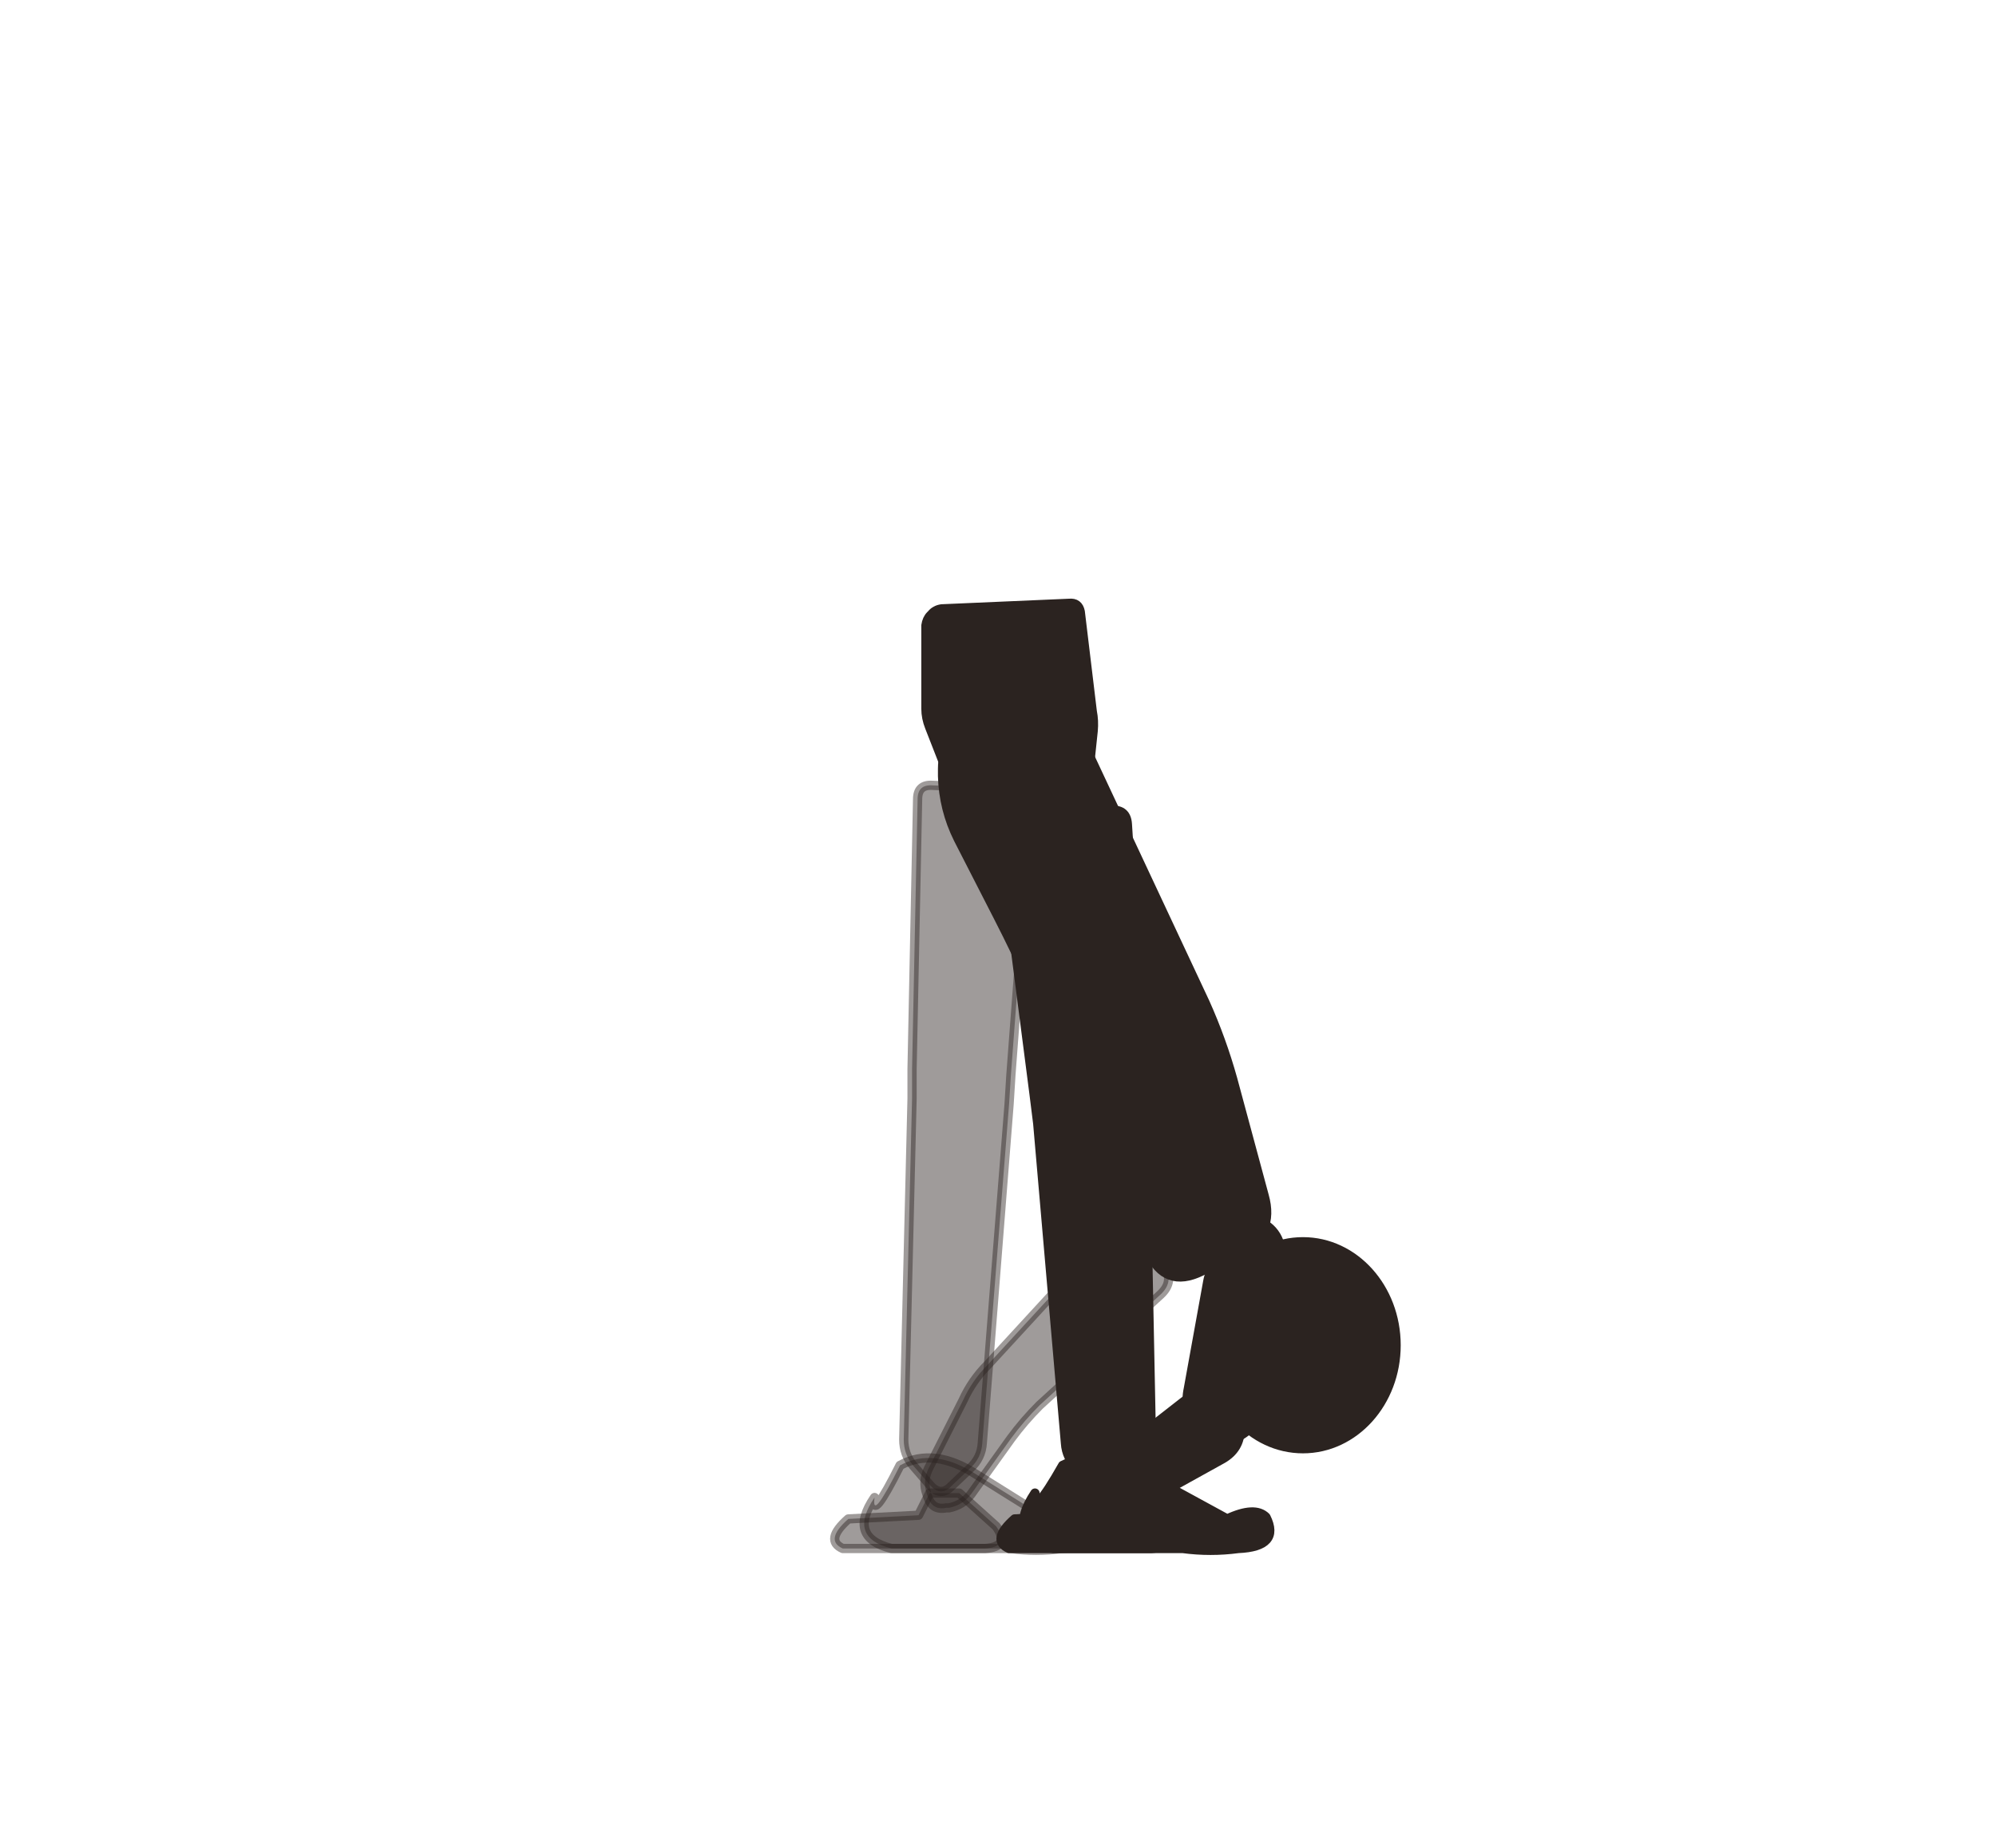
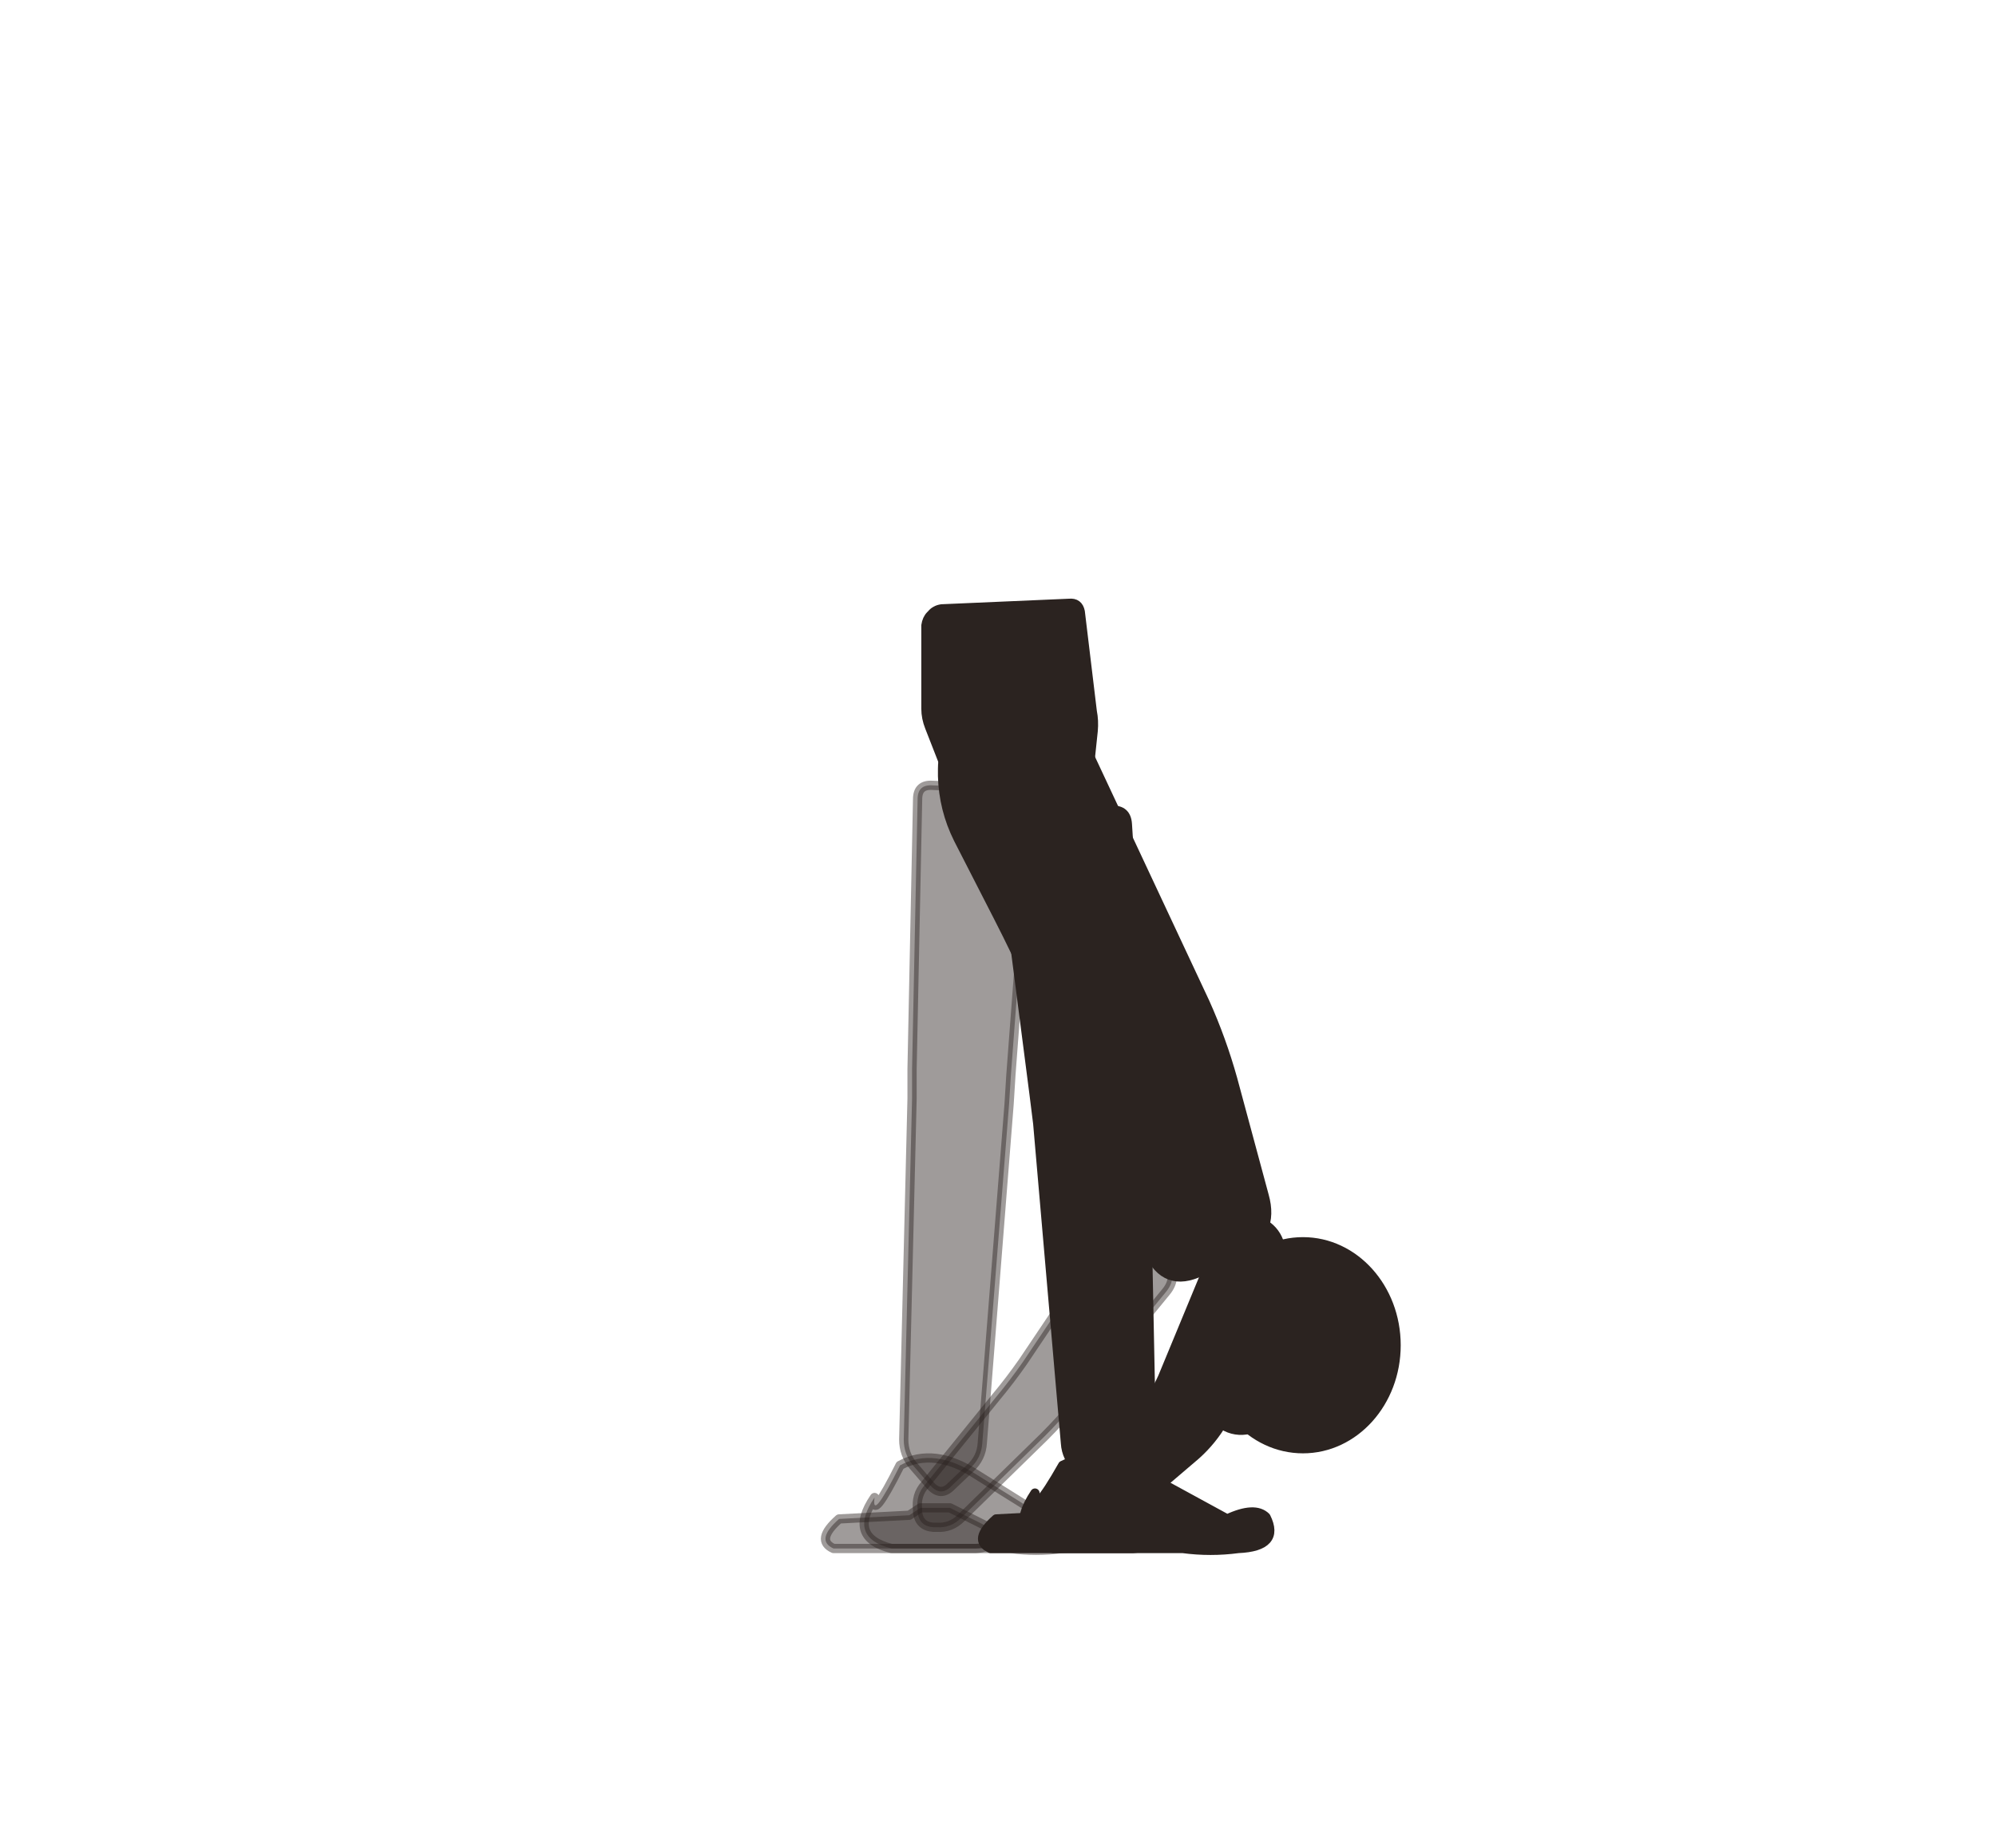
<svg xmlns="http://www.w3.org/2000/svg" viewBox="-8 0 216 200">
-   <path d="M 111.5 134 L 98.9 147.7 Q 97.2 149.4 96.2 151.6 L 92.5 158.9 Q 91.8 160.3 92.3 161.7 L 92.4 162 Q 92.9 163.5 94.4 163.2 L 94.7 163.2 Q 96.2 162.9 97.1 161.7 L 101.4 155.7 Q 102.8 153.8 104.5 152.1 L 117.6 140.1 Q 119.1 138.7 118 137 L 117.8 136.6 Q 116.7 134.9 115 133.8 L 114.6 133.6 Q 112.9 132.5 111.5 134 Z" fill="#2b2320" stroke="#2b2320" stroke-width="1" stroke-linejoin="round" fill-opacity="0.45" stroke-opacity="0.45" />
-   <path d="M 95.8 161.6 L 99.8 165.2 Q 101.4 167.4 98.6 167.6 L 92.4 167.6 L 83.2 167.6 Q 81.2 166.7 83.8 164.4 L 91.4 164 L 92.6 161.6 Z" fill="#2b2320" stroke="#2b2320" stroke-width="1" stroke-linejoin="round" fill-opacity="0.45" stroke-opacity="0.45" />
+   <path d="M 111.3 134.6 L 102.7 147.4 Q 101.3 149.4 99.8 151.2 L 92.1 160.7 Q 91.1 161.8 91.3 163.4 L 91.3 163.7 Q 91.5 165.2 93 165.3 L 93.4 165.3 Q 94.9 165.4 96 164.3 L 105 155.5 Q 106.7 153.8 108.2 152 L 118.2 139.8 Q 119.5 138.2 118.2 136.7 L 117.9 136.4 Q 116.6 134.8 114.7 134 L 114.3 133.8 Q 112.5 133 111.3 134.6 Z" fill="#2b2320" stroke="#2b2320" stroke-width="1" stroke-linejoin="round" fill-opacity="0.45" stroke-opacity="0.45" />
+   <path d="M 94.8 163.2 L 98.8 165.2 Q 100.4 167.4 97.6 167.6 L 91.4 167.6 L 82.2 167.6 Q 80.2 166.7 82.8 164.4 L 90.4 164 L 91.6 163.2 Z" fill="#2b2320" stroke="#2b2320" stroke-width="1" stroke-linejoin="round" fill-opacity="0.45" stroke-opacity="0.45" />
  <path d="M 91.3 86.5 L 90.7 115.7 Q 90.7 117.3 90.7 118.9 L 89.8 155.8 Q 89.8 157.4 90.8 158.6 L 92.7 160.8 Q 93.8 162 94.9 160.9 L 97 158.9 Q 98.2 157.8 98.3 156.2 L 101.2 119.5 Q 101.3 117.9 101.4 116.3 L 103.6 87.1 Q 103.7 85.5 102.1 85.4 L 92.9 85 Q 91.3 84.9 91.3 86.5 Z" fill="#2b2320" stroke="#2b2320" stroke-width="1" stroke-linejoin="round" fill-opacity="0.45" stroke-opacity="0.45" />
  <path d="M 86.64 162.08 Q 83.696 166.4 88.48 167.6 L 101.36 167.6 Q 104.12 168 106.88 167.6 Q 111.112 167.4 109.64 164.47 Q 108.536 163.37 105.776 164.66 L 97.68 159.6 Q 93.08 156.6 89.4 158.6 Q 86.272 164.84 86.64 162.08 Z" fill="#2b2320" stroke="#2b2320" stroke-width="1" stroke-linejoin="round" fill-opacity="0.45" stroke-opacity="0.45" />
  <path d="M 97.6 79.1 L 103.6 78.3 Q 107.9 77.6 109.8 81.6 L 122.4 108.5 Q 124.2 112.5 125.4 116.8 L 128.8 129.4 Q 130 133.6 126 135.6 L 122 137.6 Q 118.1 139.5 116.3 135.5 L 103.8 107.1 Q 102 103.1 100 99.2 L 95.7 90.8 Q 94.1 87.6 94 84 L 94 83.2 Q 94 79.6 97.6 79.1 Z" fill="#2b2320" stroke="#2b2320" stroke-width="1" stroke-linejoin="round" />
-   <path d="M 122.7 138.7 L 120.6 150.3 Q 120.1 152.6 121.5 154.6 L 121.8 155 Q 123.2 156.9 125.3 155.9 L 125.8 155.6 Q 127.9 154.6 128.6 152.3 L 132.2 141 Q 132.9 138.8 130.8 137.8 L 130.3 137.6 Q 128.3 136.5 126 136.5 L 125.5 136.5 Q 123.1 136.4 122.7 138.7 Z" fill="#2b2320" stroke="#2b2320" stroke-width="1" stroke-linejoin="round" />
-   <path d="M 120.1 151.7 L 111.9 158.1 Q 110.4 159.3 110 161.1 L 110 161.4 Q 109.6 163.2 111.4 163.5 L 111.8 163.6 Q 113.6 163.9 115.1 163 L 124.3 157.9 Q 126.2 156.8 126.2 154.7 L 126.3 154.2 Q 126.3 152 124.3 151.3 L 123.9 151.1 Q 121.8 150.4 120.1 151.7 Z" fill="#2b2320" stroke="#2b2320" stroke-width="1" stroke-linejoin="round" />
-   <path d="M 113.8 161.6 L 117.8 165.2 Q 119.4 167.4 116.6 167.6 L 110.4 167.6 L 101.2 167.6 Q 99.2 166.7 101.8 164.4 L 109.4 164 L 110.6 161.6 Z" fill="#2b2320" stroke="#2b2320" stroke-width="1" stroke-linejoin="round" />
+   <path d="M 122.6 137.5 L 117.8 149.1 Q 116.8 151.3 115.3 153.1 L 109.1 160.4 Q 108 161.6 108.2 163.3 L 108.2 163.6 Q 108.3 165.3 110 165.4 L 110.3 165.4 Q 112 165.6 113.2 164.5 L 121.4 157.5 Q 123.2 155.9 124.4 153.8 L 131.3 141.8 Q 132.5 139.8 130.7 138.4 L 130.3 138.1 Q 128.5 136.6 126.3 136.1 L 125.8 135.9 Q 123.5 135.4 122.6 137.5 Z" fill="#2b2320" stroke="#2b2320" stroke-width="1" stroke-linejoin="round" />
+   <path d="M 111.8 163.2 L 115.8 165.2 Q 117.4 167.4 114.6 167.6 L 108.4 167.6 L 99.2 167.6 Q 97.2 166.7 99.8 164.4 L 107.4 164 L 108.6 163.2 Z" fill="#2b2320" stroke="#2b2320" stroke-width="1" stroke-linejoin="round" />
  <path d="M 100.3 90.5 L 103.9 118.4 Q 104.1 120 104.3 121.6 L 107.3 156.2 Q 107.4 157.8 108.6 158.9 L 111.1 161.3 Q 112.3 162.4 113.3 161.2 L 115.6 158.6 Q 116.6 157.4 116.6 155.8 L 115.9 120.8 Q 115.9 119.2 115.8 117.6 L 114 89.2 Q 113.9 87.6 112.3 87.7 L 101.7 88.7 Q 100.1 88.9 100.3 90.5 Z" fill="#2b2320" stroke="#2b2320" stroke-width="1" stroke-linejoin="round" />
  <path d="M 104 161.6 Q 100.8 166.4 106 167.6 L 120 167.6 Q 123 168 126 167.6 Q 130.6 167.4 129 164.2 Q 127.8 163 124.8 164.4 L 116 159.6 Q 111 156.6 107 158.6 Q 103.6 164.6 104 161.6 Z" fill="#2b2320" stroke="#2b2320" stroke-width="1" stroke-linejoin="round" />
  <path d="M 123.4 135.4 L 122.7 151 A 3.6 3.6 0 0 0 129.9 151.4 L 130.6 135.8 A 3.6 3.6 0 0 0 123.4 135.4 Z" fill="#2b2320" stroke="#2b2320" stroke-width="1" stroke-linejoin="round" />
  <ellipse cx="133" cy="145.6" rx="10.08" ry="11.2" fill="#2b2320" stroke="#2b2320" stroke-width="1" stroke-linejoin="round" />
  <path d="M 93.9 65.9 L 107.7 65.3 Q 108.7 65.2 108.9 66.2 L 110.2 77 Q 110.4 78 110.3 79.1 L 109.7 84.8 Q 109.6 85.9 109.1 86.8 L 105.6 93.6 Q 105.1 94.5 104.9 95.5 L 104.5 97.1 Q 104.2 98.2 103.6 97.3 L 96.3 87.4 Q 95.7 86.6 95.3 85.6 L 92.6 78.7 Q 92.2 77.7 92.2 76.7 L 92.2 67.7 Q 92.3 67 92.7 66.6 L 92.8 66.5 Q 93.2 66 93.9 65.9 Z" fill="#2b2320" stroke="#2b2320" stroke-width="1" stroke-linejoin="round" />
</svg>
